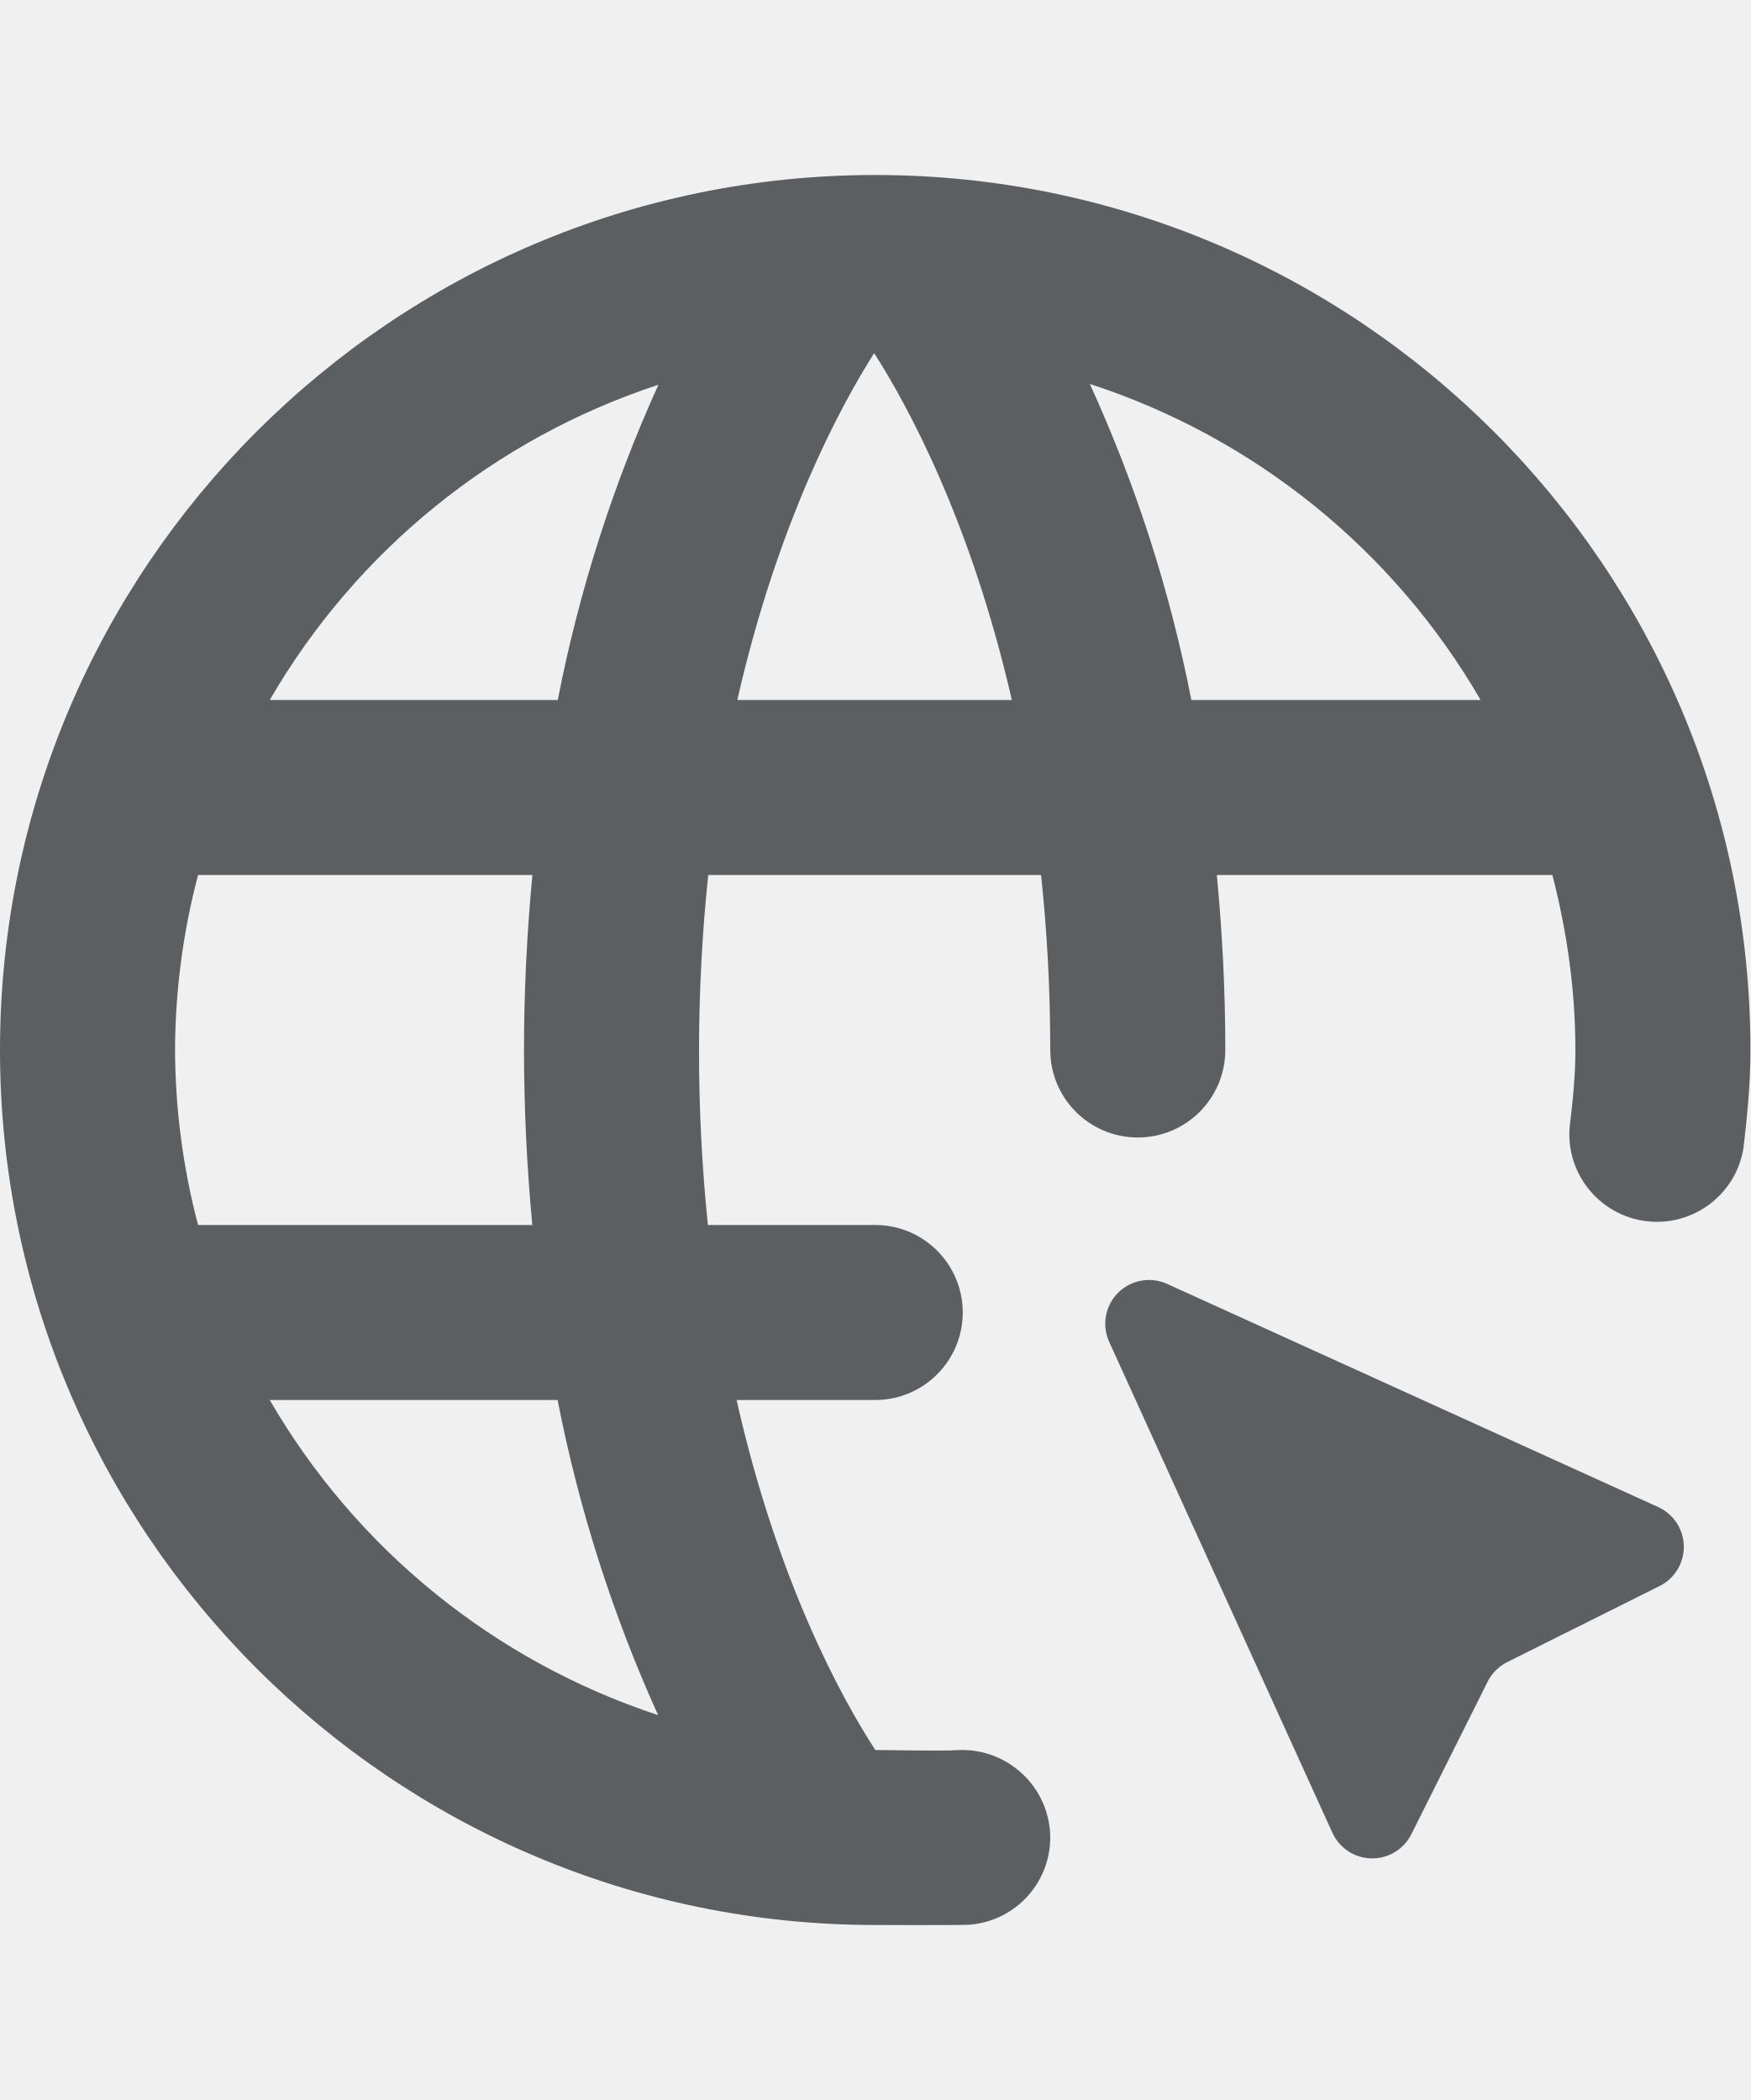
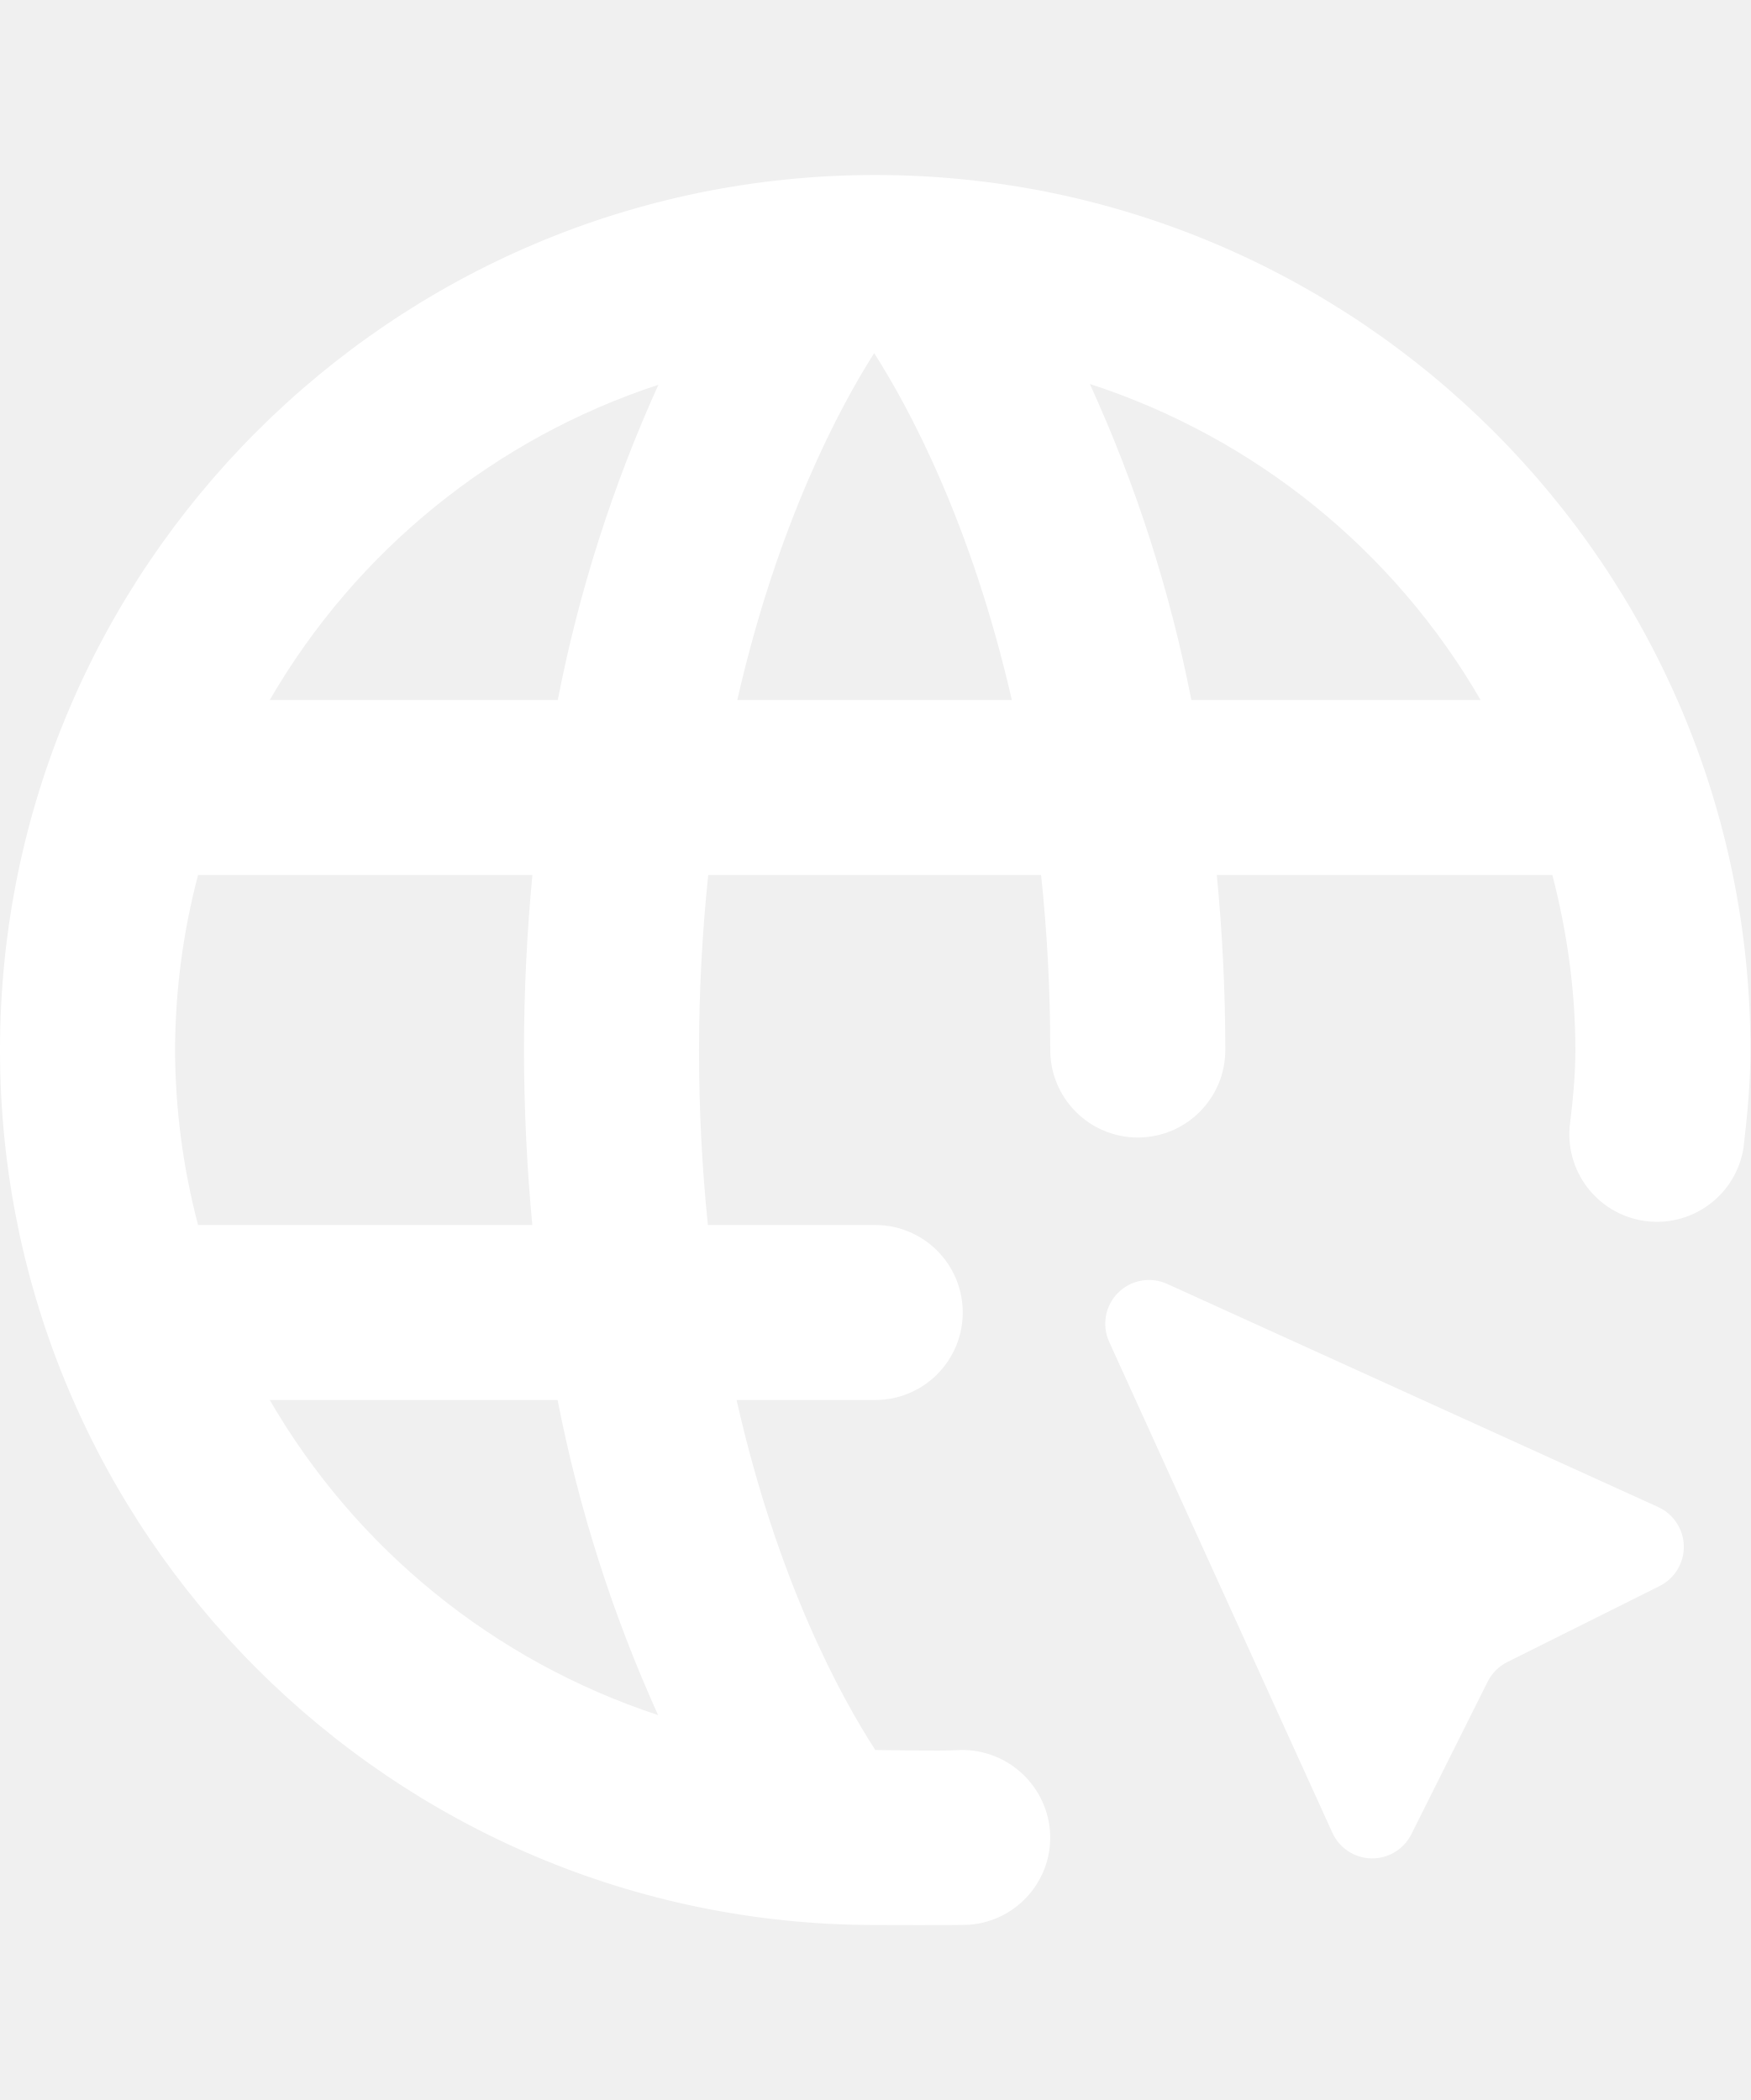
<svg xmlns="http://www.w3.org/2000/svg" width="100px" height="120px" viewBox="0 0 20 20">
-   <path fill="#5C5F62" d="M13.903 8c.06.629.097 1.292.097 2a1 1 0 01-2 0c0-.713-.039-1.378-.105-2H8.092c-.139 1.33-.14 2.67-.004 4H10a1 1 0 010 2H8.416c.469 2.08 1.202 3.41 1.585 4 0 0 .789.013.926.002a1.008 1.008 0 011.07.925 1 1 0 01-.924 1.07C10.979 20.004 10 20 10 20 4.486 20 0 15.514 0 10 0 4.485 4.486 0 10 0s10 4.485 10 10c0 .379-.036.749-.079 1.116a1.001 1.001 0 01-1.987-.233c.035-.291.066-.583.066-.883 0-.692-.098-1.36-.263-2h-3.834zM9.988 2.036c-.386.606-1.1 1.931-1.564 3.964h3.137c-.466-2.033-1.185-3.358-1.573-3.964zM2.263 12h3.819a21.604 21.604 0 01-.095-1.996c0-.67.033-1.338.096-2.004h-3.82A7.946 7.946 0 002 10a7.96 7.96 0 00.263 2zm.819 2a8.031 8.031 0 004.437 3.601A16.293 16.293 0 016.371 14H3.082zm3.291-8a16.235 16.235 0 011.15-3.603A8.03 8.03 0 003.082 6h3.291zm7.239 0h3.305a8.029 8.029 0 00-4.465-3.612A16.128 16.128 0 0113.612 6z" />
-   <path fill="#5C5F62" d="M15.223 18.945l-2.55-5.61a.5.5 0 01.662-.662l5.61 2.55a.5.5 0 01.017.903l-1.742.87a.5.5 0 00-.223.224l-.871 1.742a.5.5 0 01-.903-.017z" />
+   <path fill="#fff" d="M13.903 8c.06.629.097 1.292.097 2a1 1 0 01-2 0c0-.713-.039-1.378-.105-2H8.092c-.139 1.33-.14 2.67-.004 4H10a1 1 0 010 2H8.416c.469 2.08 1.202 3.41 1.585 4 0 0 .789.013.926.002a1.008 1.008 0 011.07.925 1 1 0 01-.924 1.07C10.979 20.004 10 20 10 20 4.486 20 0 15.514 0 10 0 4.485 4.486 0 10 0s10 4.485 10 10c0 .379-.036.749-.079 1.116a1.001 1.001 0 01-1.987-.233c.035-.291.066-.583.066-.883 0-.692-.098-1.36-.263-2h-3.834zM9.988 2.036c-.386.606-1.1 1.931-1.564 3.964h3.137c-.466-2.033-1.185-3.358-1.573-3.964zM2.263 12h3.819a21.604 21.604 0 01-.095-1.996c0-.67.033-1.338.096-2.004h-3.82A7.946 7.946 0 002 10a7.96 7.96 0 00.263 2zm.819 2a8.031 8.031 0 004.437 3.601A16.293 16.293 0 016.371 14H3.082zm3.291-8a16.235 16.235 0 011.15-3.603A8.03 8.03 0 003.082 6h3.291zm7.239 0h3.305a8.029 8.029 0 00-4.465-3.612A16.128 16.128 0 0113.612 6z" />
+   <path fill="#fff" d="M15.223 18.945l-2.55-5.61a.5.5 0 01.662-.662l5.61 2.55a.5.5 0 01.017.903l-1.742.87a.5.5 0 00-.223.224l-.871 1.742a.5.5 0 01-.903-.017z" />
</svg>
